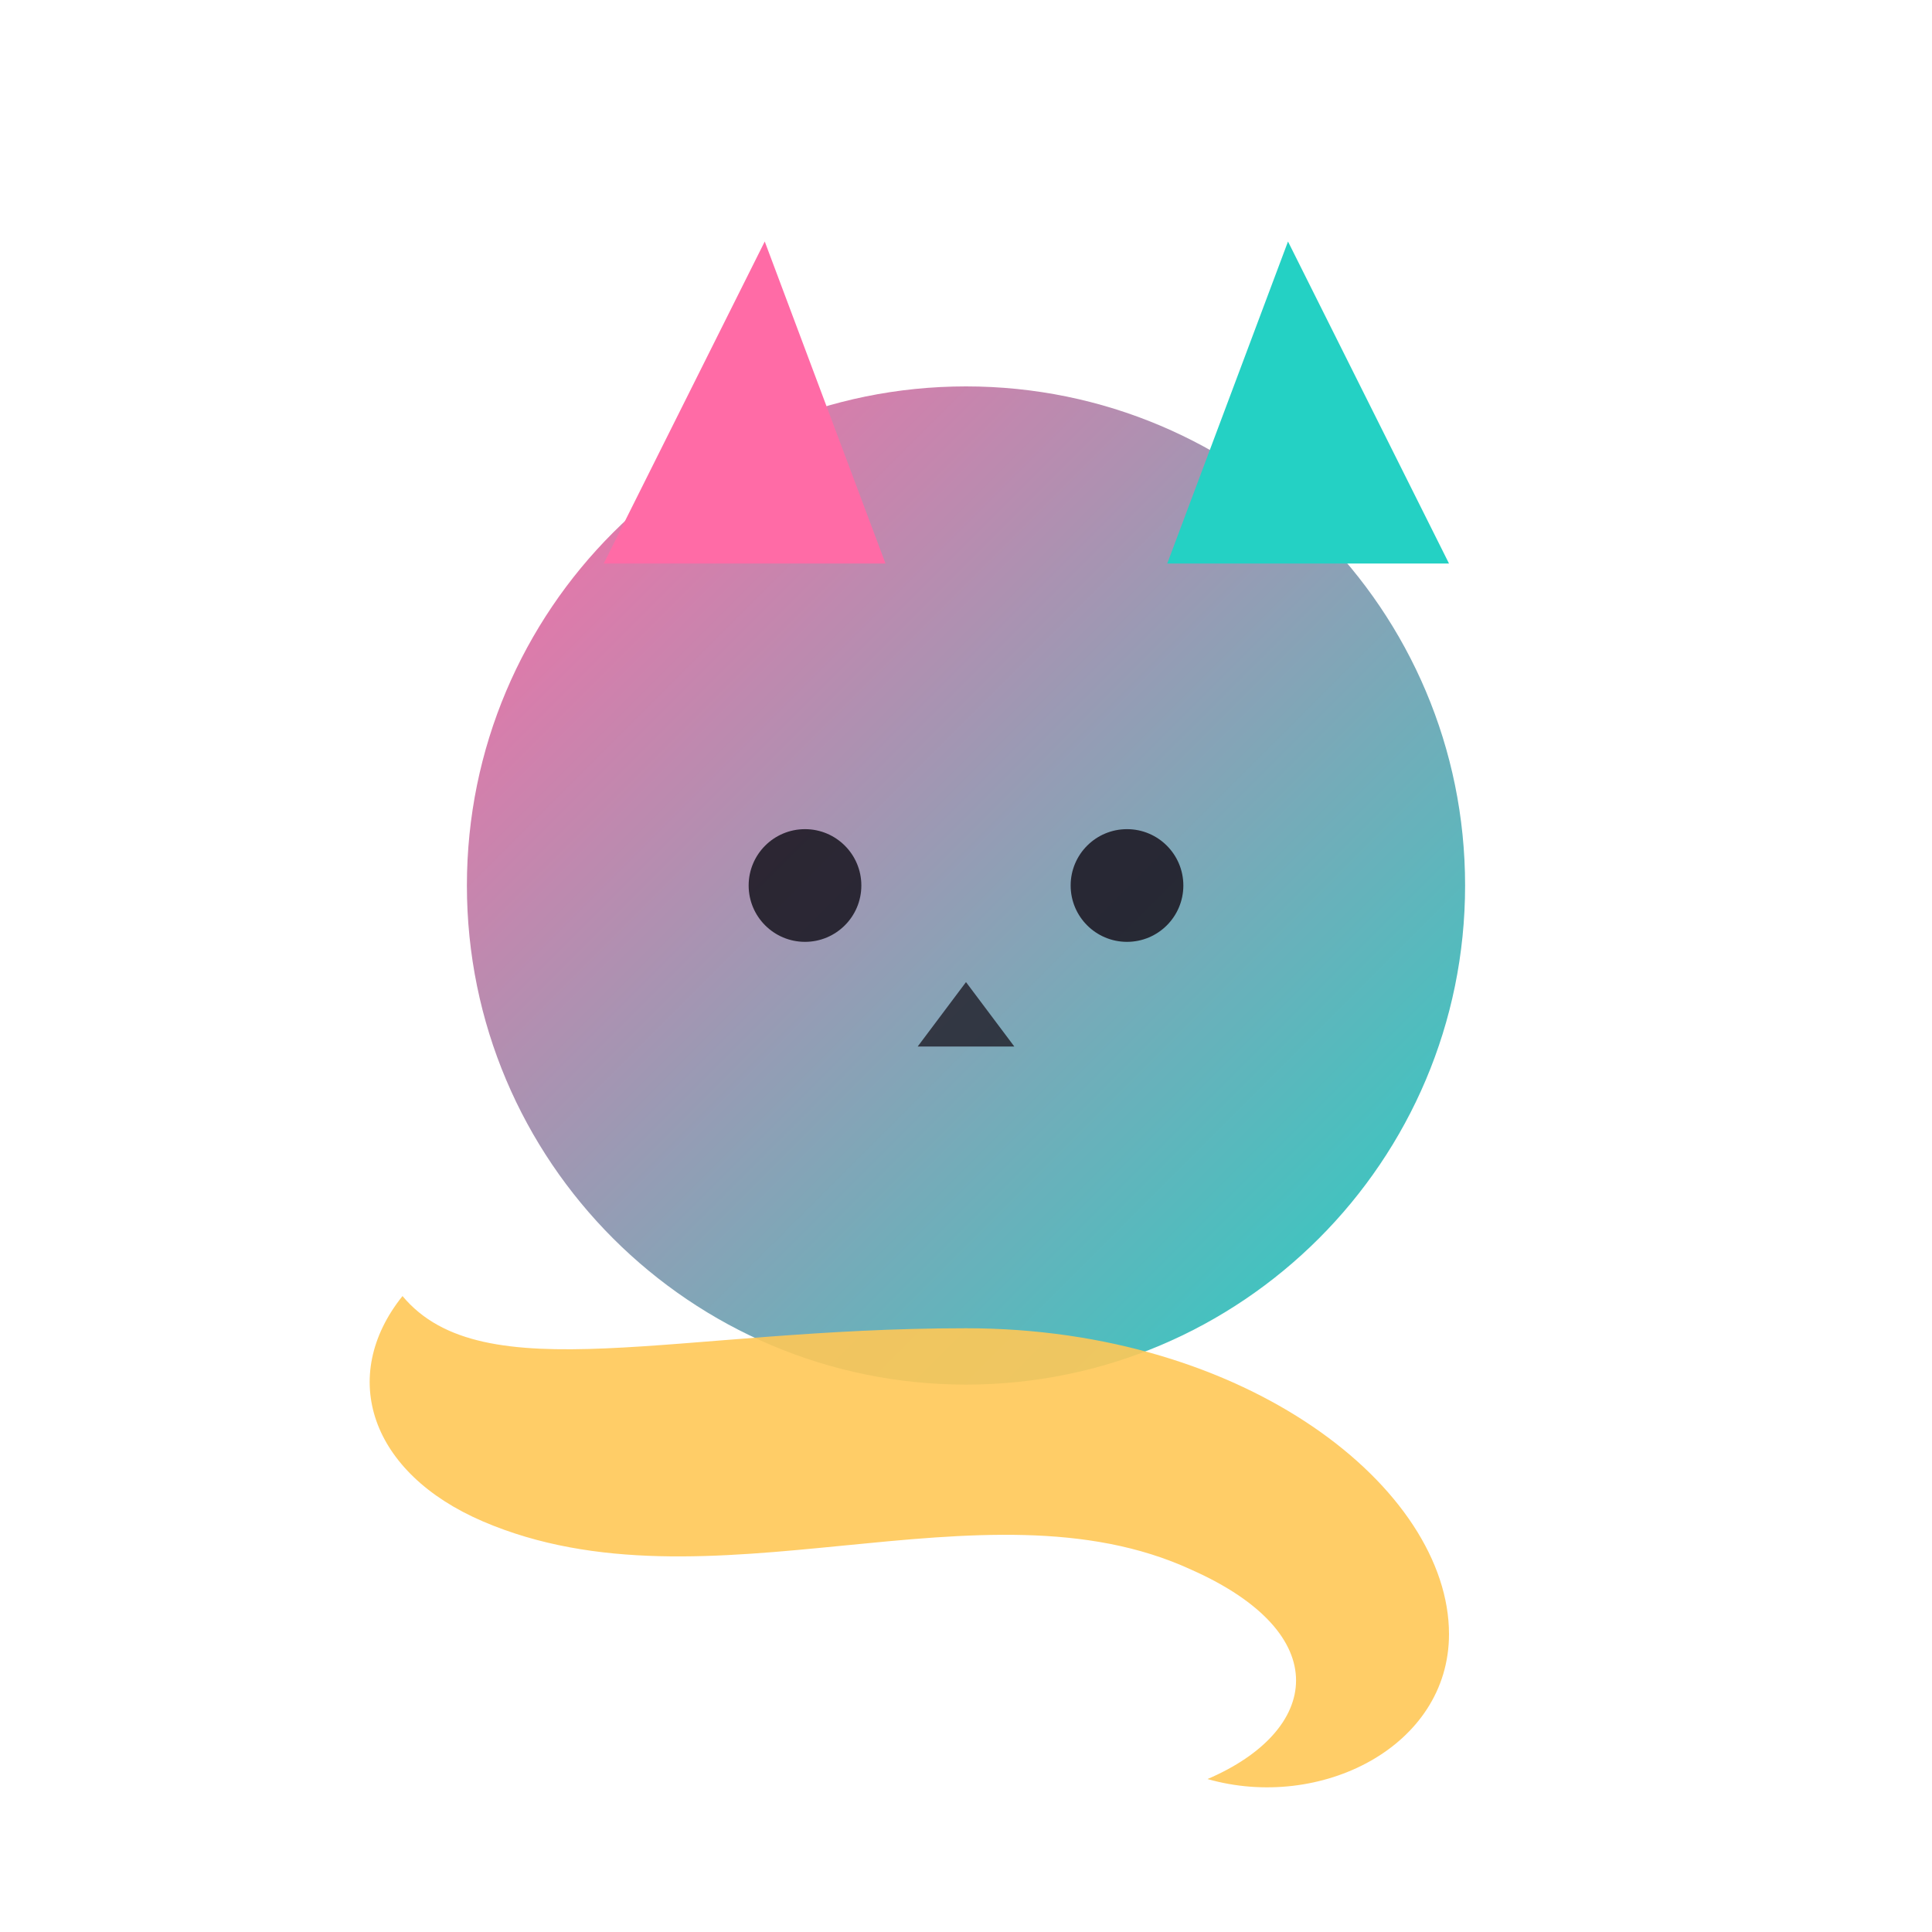
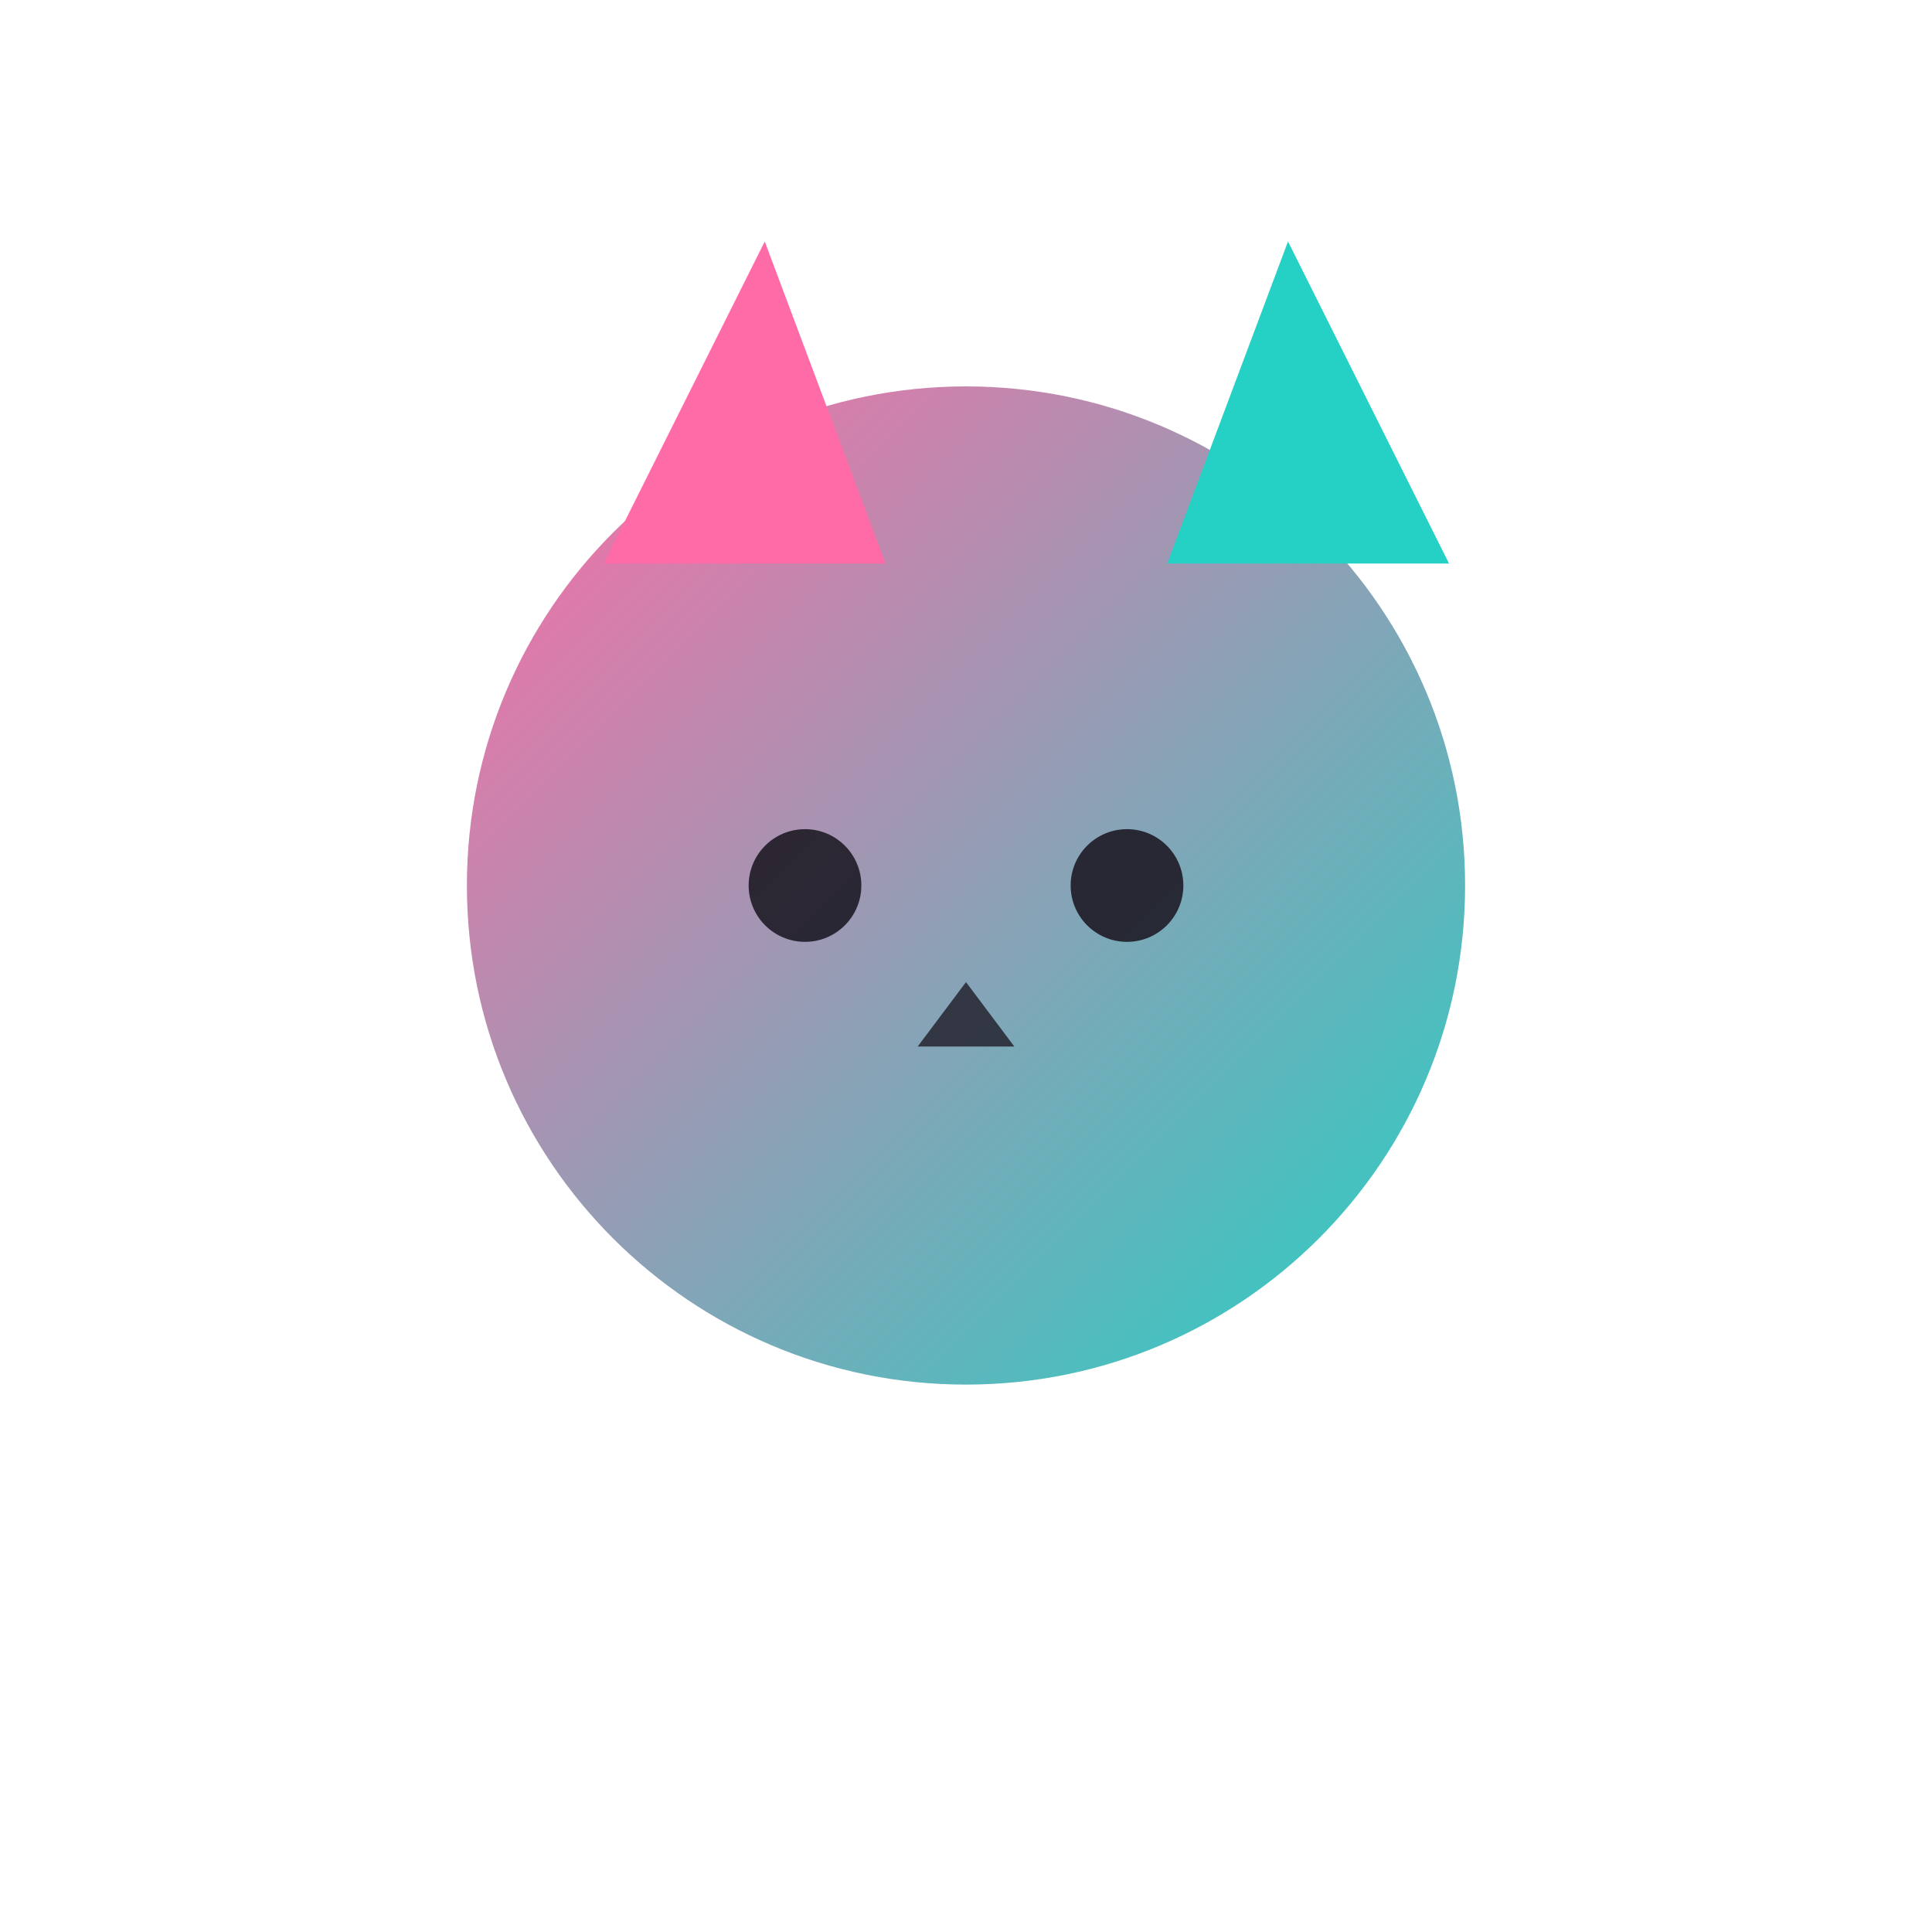
<svg xmlns="http://www.w3.org/2000/svg" viewBox="0 0 240 240" role="img" aria-labelledby="t">
  <defs>
    <linearGradient id="g" x1="0" y1="0" x2="1" y2="1">
      <stop offset="0" stop-color="#FF6BA6" />
      <stop offset="1" stop-color="#24D1C4" />
    </linearGradient>
  </defs>
  <circle cx="120" cy="110" r="62" fill="url(#g)" />
  <polygon points="75,70 95,30 110,70" fill="#FF6BA6" />
  <polygon points="145,70 160,30 180,70" fill="#24D1C4" />
  <circle cx="100" cy="110" r="7" fill="#1E1B26" opacity="0.9" />
  <circle cx="140" cy="110" r="7" fill="#1E1B26" opacity="0.9" />
  <polygon points="120,122 114,130 126,130" fill="#1E1B26" opacity="0.8" />
-   <path d="M120 165c35 0 60 20 60 38 0 14-16 22-30 18 14-6 16-18-2-26-26-12-60 6-88-6-14-6-18-18-10-28 10 12 34 4 70 4z" fill="#FFC857" opacity="0.9" />
</svg>
